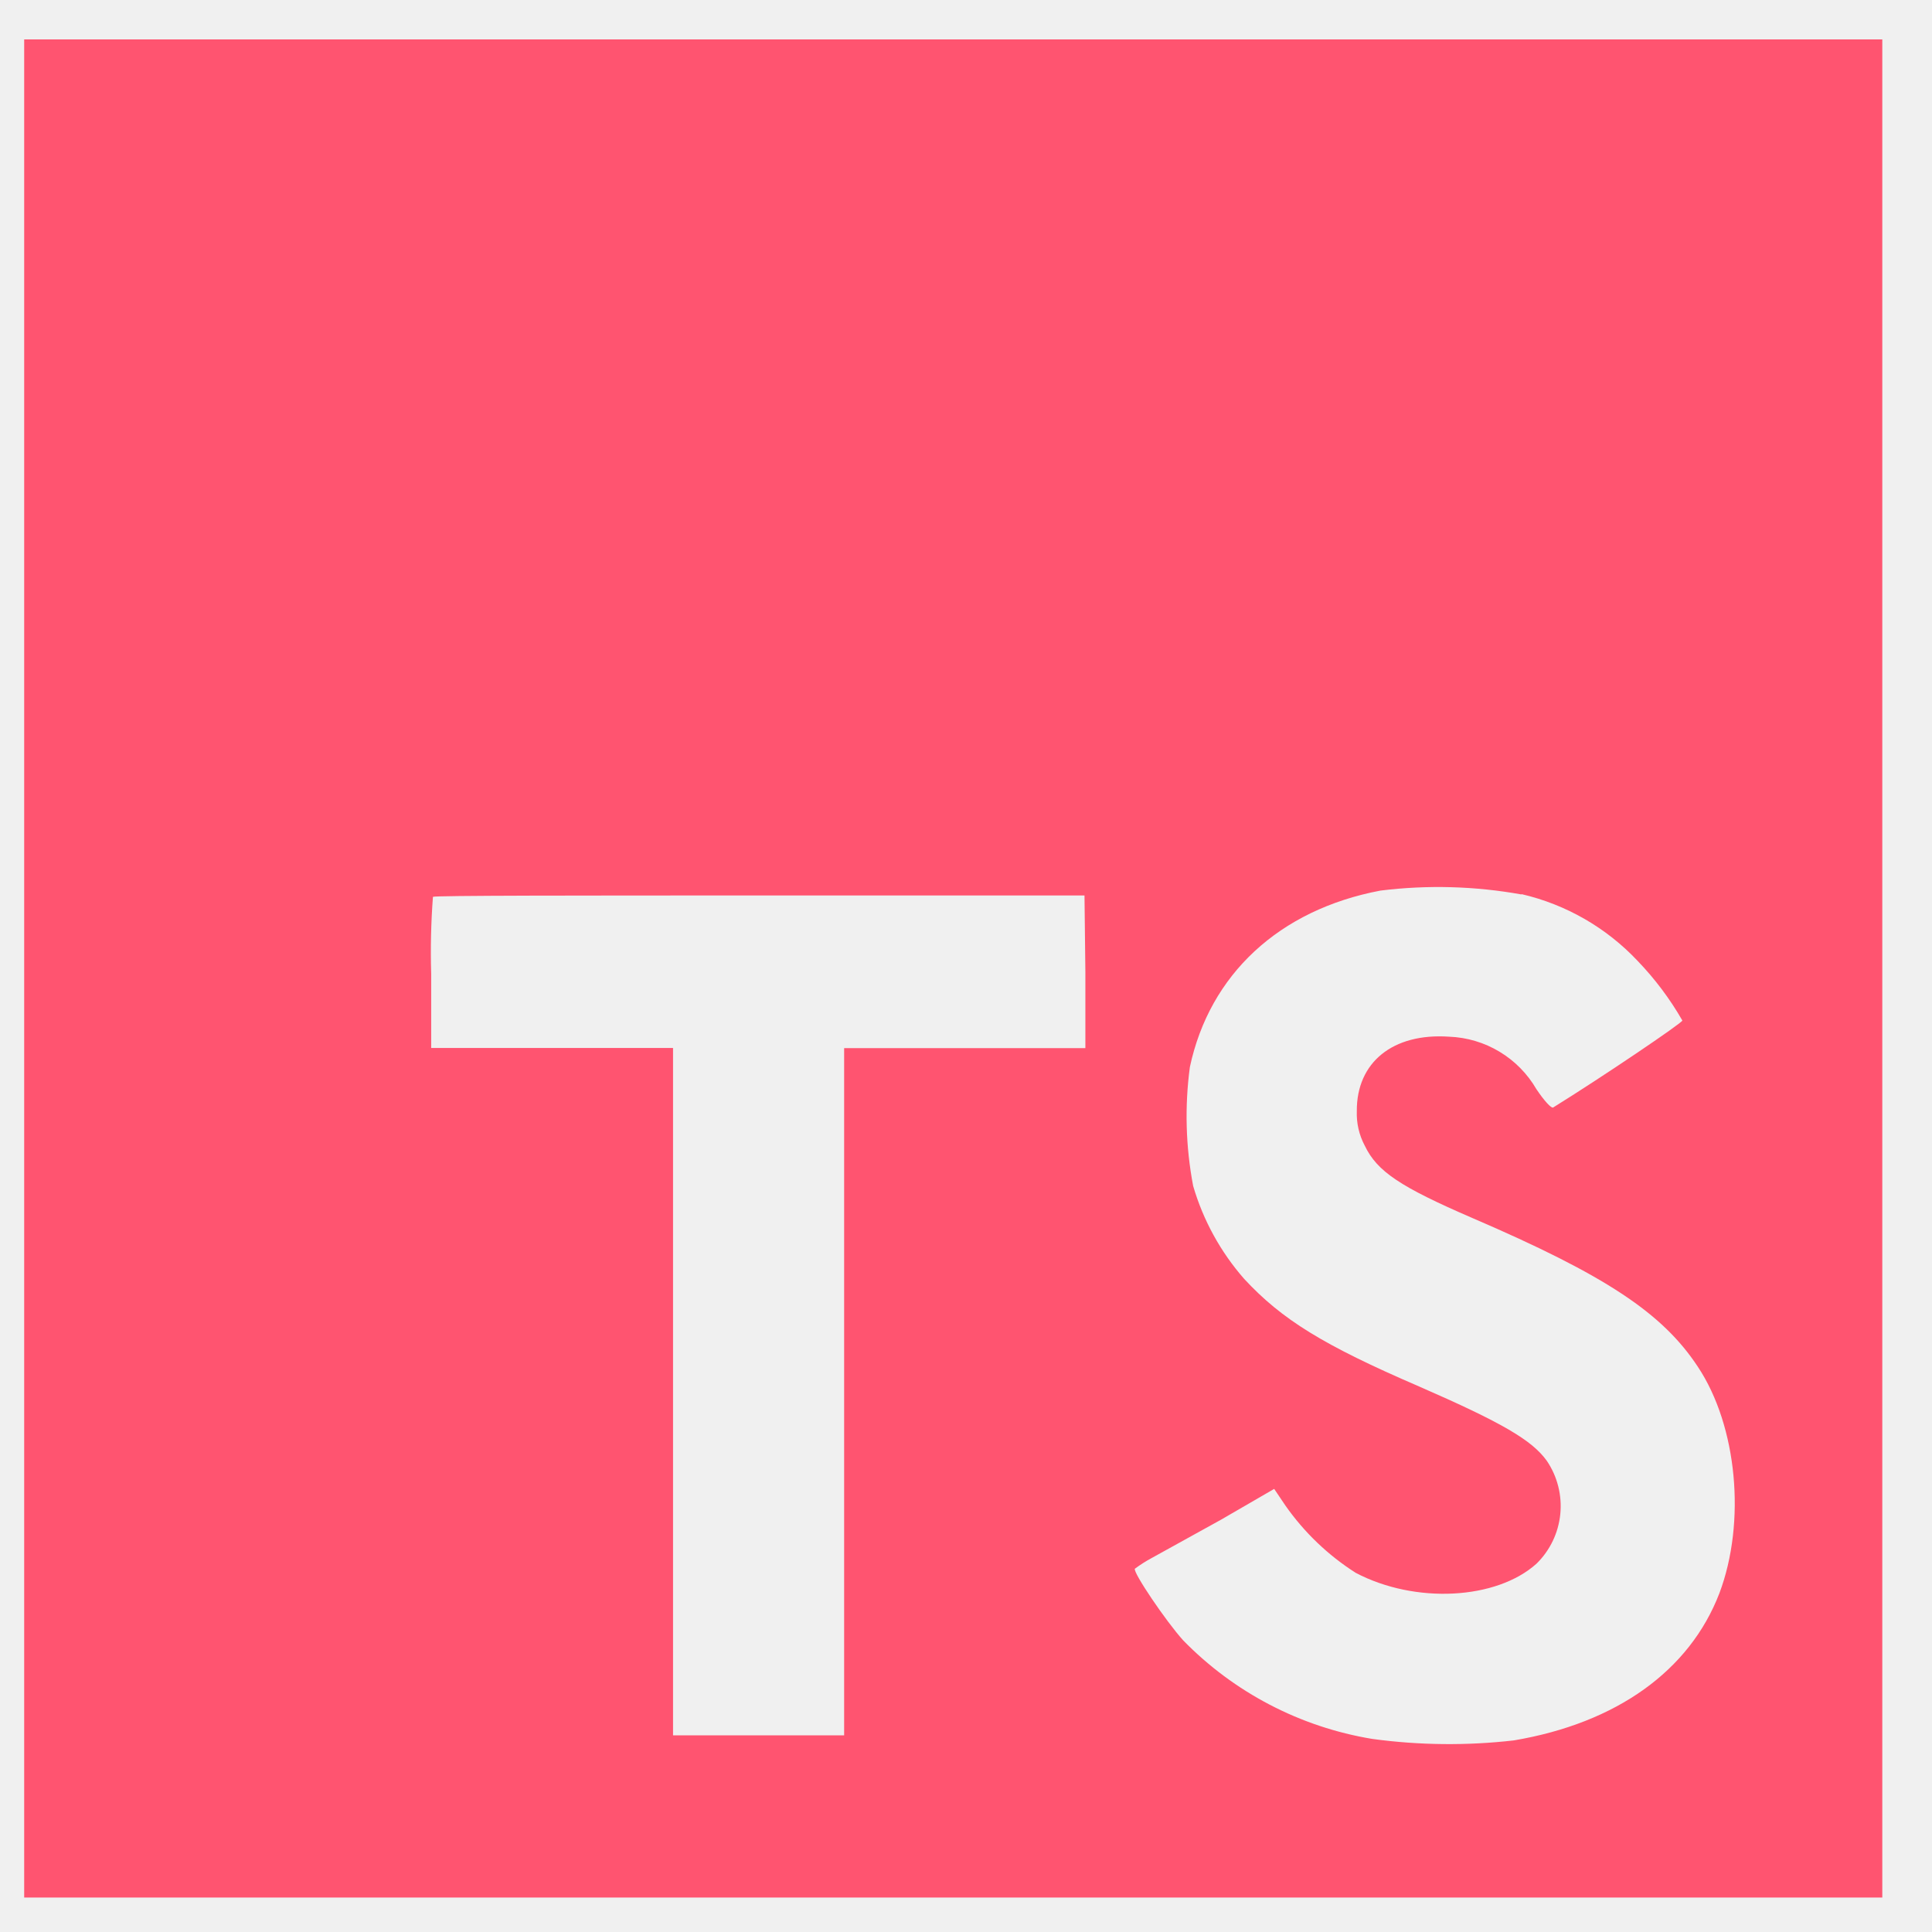
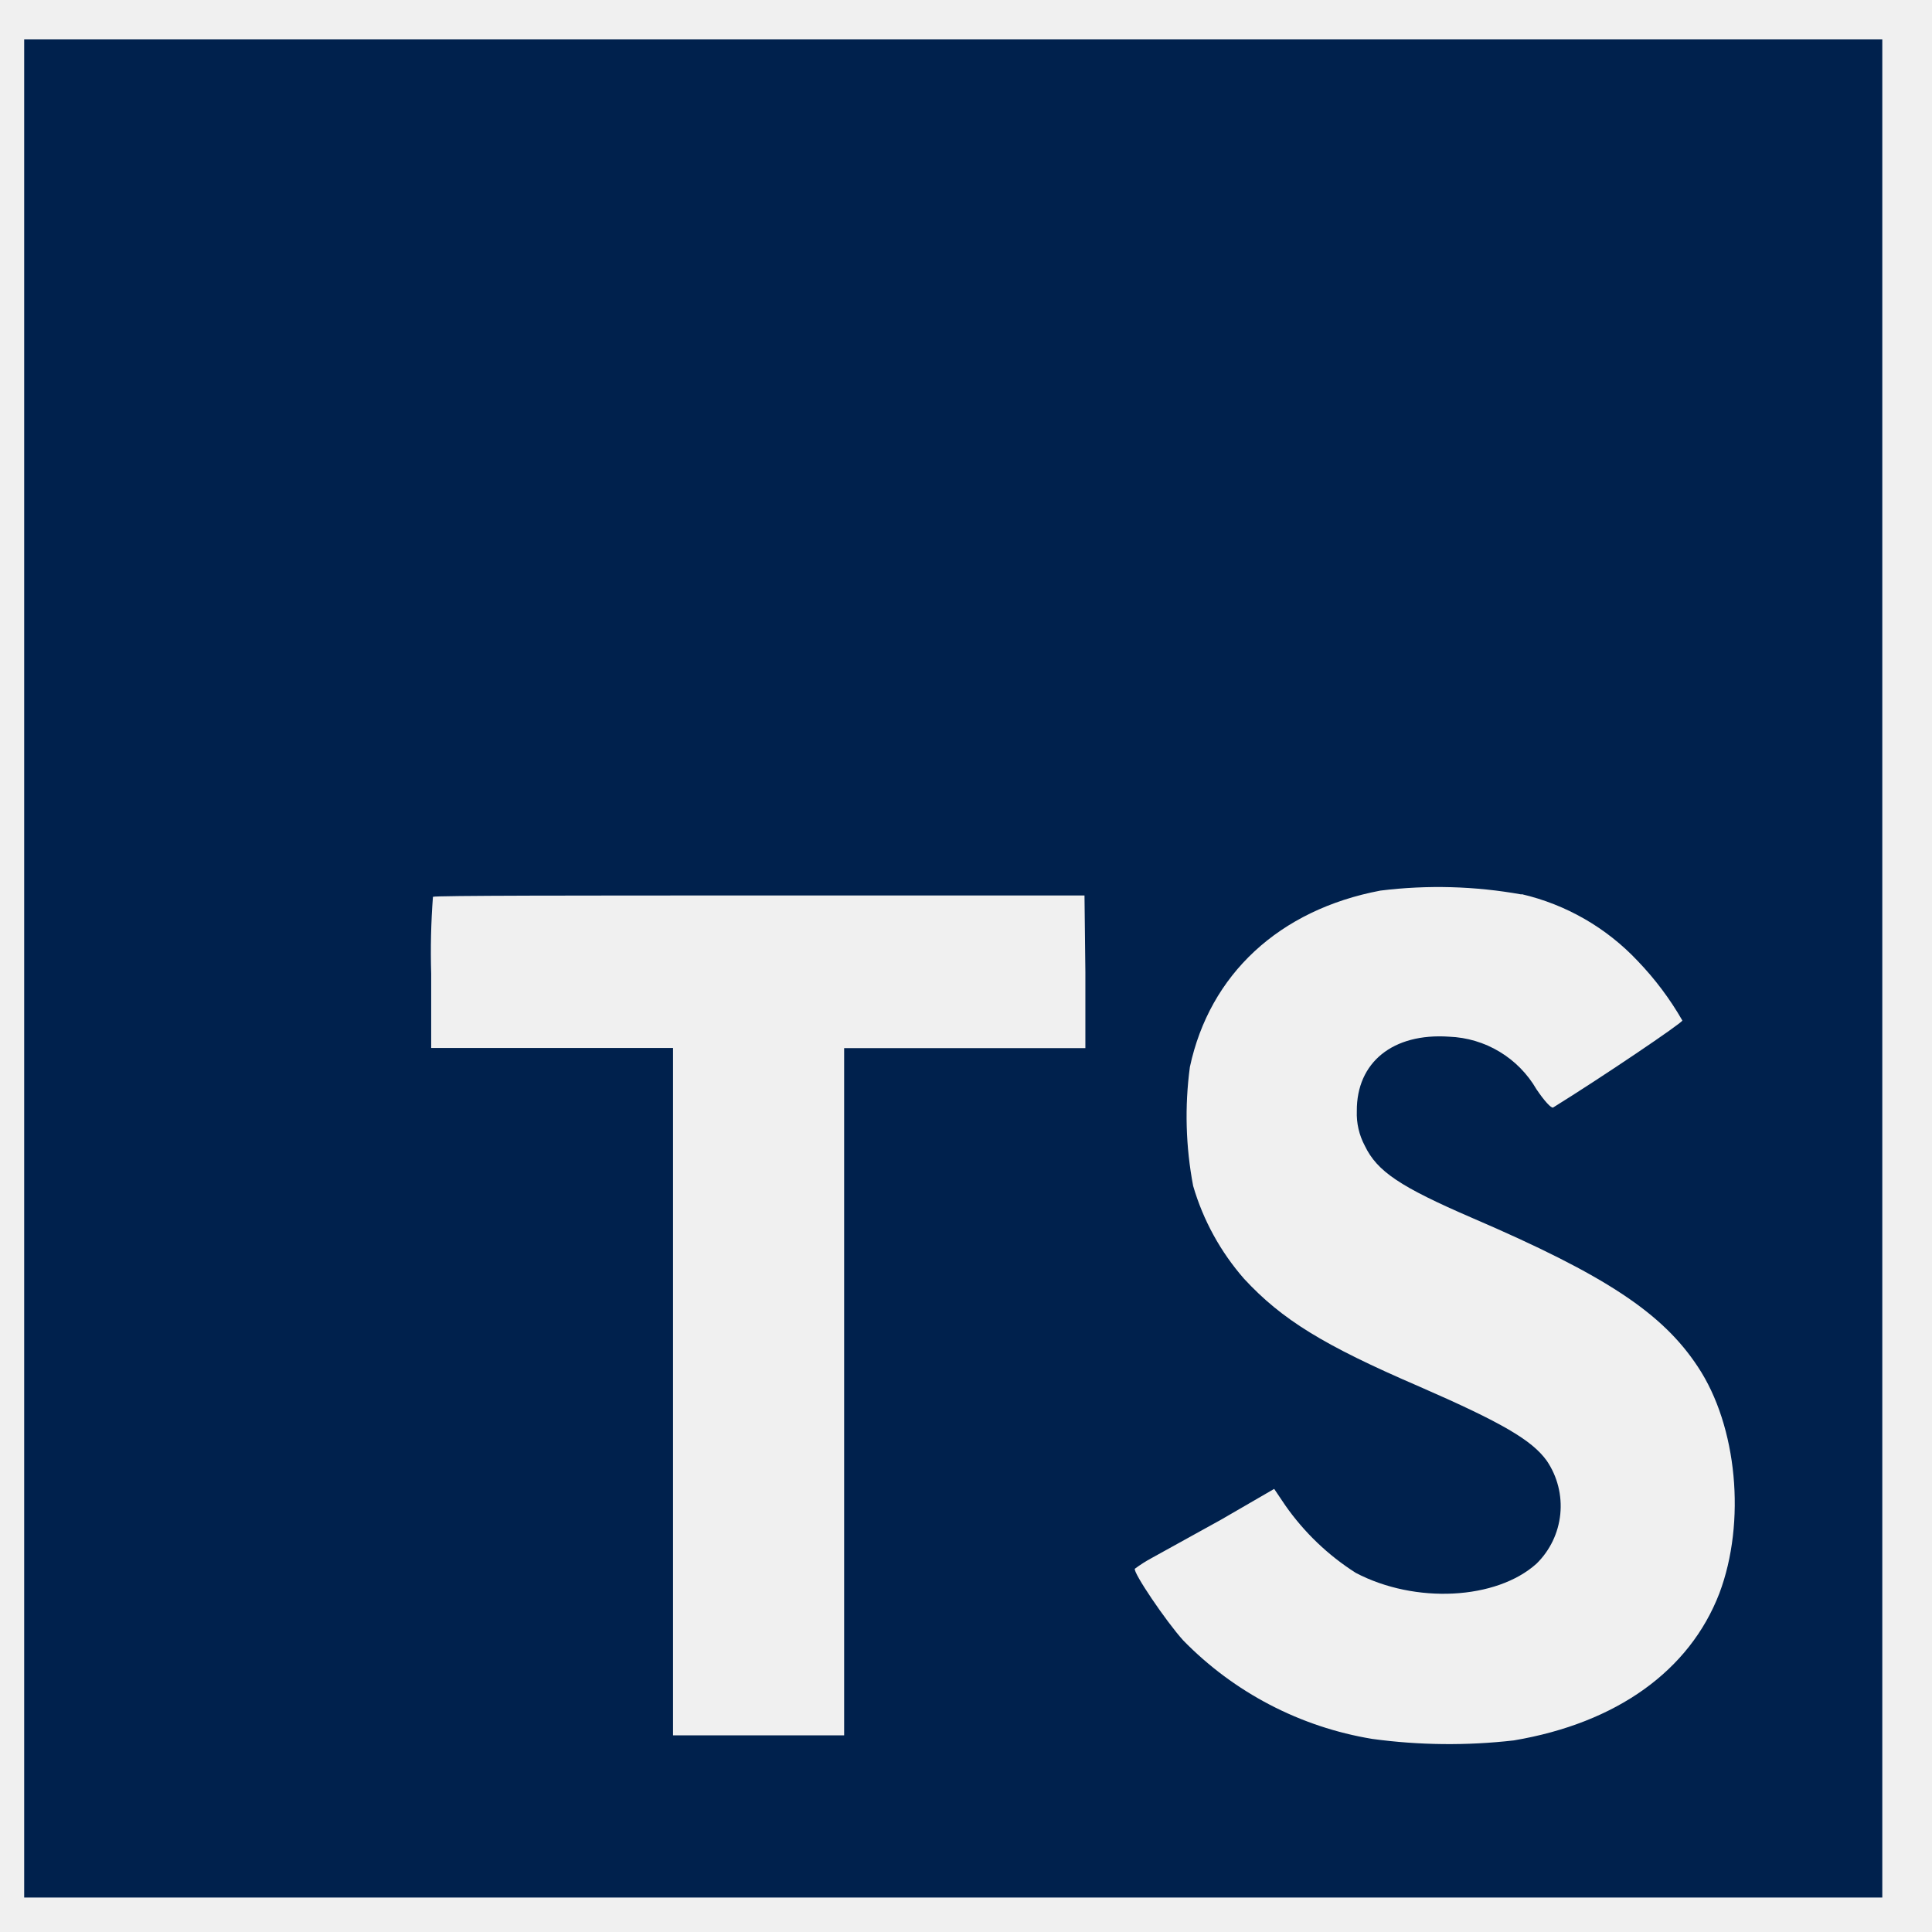
<svg xmlns="http://www.w3.org/2000/svg" width="66" height="66" viewBox="0 0 66 66" fill="none">
  <g clip-path="url(#clip0_404_33)">
-     <path d="M0.826 33.084V64.823H64.302V1.346H0.826V33.084ZM51.978 30.545C53.498 30.898 54.88 31.693 55.949 32.831C56.537 33.443 57.049 34.125 57.472 34.862C57.472 34.943 54.73 36.797 53.059 37.833C52.998 37.873 52.755 37.609 52.486 37.208C52.181 36.682 51.747 36.241 51.226 35.928C50.705 35.614 50.112 35.438 49.505 35.415C47.58 35.283 46.341 36.294 46.351 37.954C46.335 38.368 46.43 38.778 46.625 39.143C47.047 40.021 47.834 40.544 50.302 41.611C54.847 43.566 56.792 44.856 58 46.689C59.351 48.72 59.651 52.001 58.737 54.428C57.721 57.069 55.233 58.861 51.714 59.455C50.106 59.639 48.482 59.622 46.879 59.404C44.422 58.999 42.159 57.82 40.42 56.038C39.836 55.393 38.698 53.712 38.769 53.59C38.955 53.452 39.15 53.328 39.353 53.219L41.705 51.919L43.528 50.863L43.908 51.427C44.551 52.346 45.369 53.13 46.316 53.732C48.347 54.798 51.119 54.651 52.49 53.417C52.951 52.965 53.238 52.366 53.302 51.724C53.366 51.082 53.203 50.437 52.841 49.903C52.333 49.197 51.318 48.603 48.479 47.364C45.203 45.952 43.792 45.079 42.502 43.688C41.697 42.769 41.102 41.686 40.76 40.514C40.505 39.174 40.467 37.803 40.648 36.451C41.324 33.288 43.695 31.079 47.158 30.424C48.762 30.225 50.387 30.27 51.978 30.556V30.545ZM37.078 33.206V35.806H28.837V59.282H22.992V35.801H14.73V33.262C14.704 32.387 14.724 31.51 14.79 30.637C14.831 30.591 19.869 30.591 25.962 30.591H37.048L37.078 33.206Z" fill="#ff5470" />
+     <path d="M0.826 33.084V64.823H64.302V1.346H0.826V33.084ZM51.978 30.545C53.498 30.898 54.88 31.693 55.949 32.831C56.537 33.443 57.049 34.125 57.472 34.862C57.472 34.943 54.73 36.797 53.059 37.833C52.998 37.873 52.755 37.609 52.486 37.208C52.181 36.682 51.747 36.241 51.226 35.928C50.705 35.614 50.112 35.438 49.505 35.415C47.58 35.283 46.341 36.294 46.351 37.954C46.335 38.368 46.43 38.778 46.625 39.143C47.047 40.021 47.834 40.544 50.302 41.611C54.847 43.566 56.792 44.856 58 46.689C59.351 48.72 59.651 52.001 58.737 54.428C57.721 57.069 55.233 58.861 51.714 59.455C50.106 59.639 48.482 59.622 46.879 59.404C44.422 58.999 42.159 57.82 40.42 56.038C39.836 55.393 38.698 53.712 38.769 53.59C38.955 53.452 39.15 53.328 39.353 53.219L41.705 51.919L43.528 50.863L43.908 51.427C44.551 52.346 45.369 53.13 46.316 53.732C48.347 54.798 51.119 54.651 52.49 53.417C52.951 52.965 53.238 52.366 53.302 51.724C53.366 51.082 53.203 50.437 52.841 49.903C52.333 49.197 51.318 48.603 48.479 47.364C45.203 45.952 43.792 45.079 42.502 43.688C41.697 42.769 41.102 41.686 40.76 40.514C40.505 39.174 40.467 37.803 40.648 36.451C41.324 33.288 43.695 31.079 47.158 30.424C48.762 30.225 50.387 30.27 51.978 30.556V30.545ZM37.078 33.206V35.806H28.837V59.282H22.992V35.801H14.73V33.262C14.704 32.387 14.724 31.51 14.79 30.637C14.831 30.591 19.869 30.591 25.962 30.591H37.048L37.078 33.206Z" fill="#00214d" />
  </g>
  <defs>
    <clipPath id="clip0_404_33">
      <rect width="65" height="65" fill="white" transform="translate(0.0639648 0.630127)" />
    </clipPath>
  </defs>
</svg>
